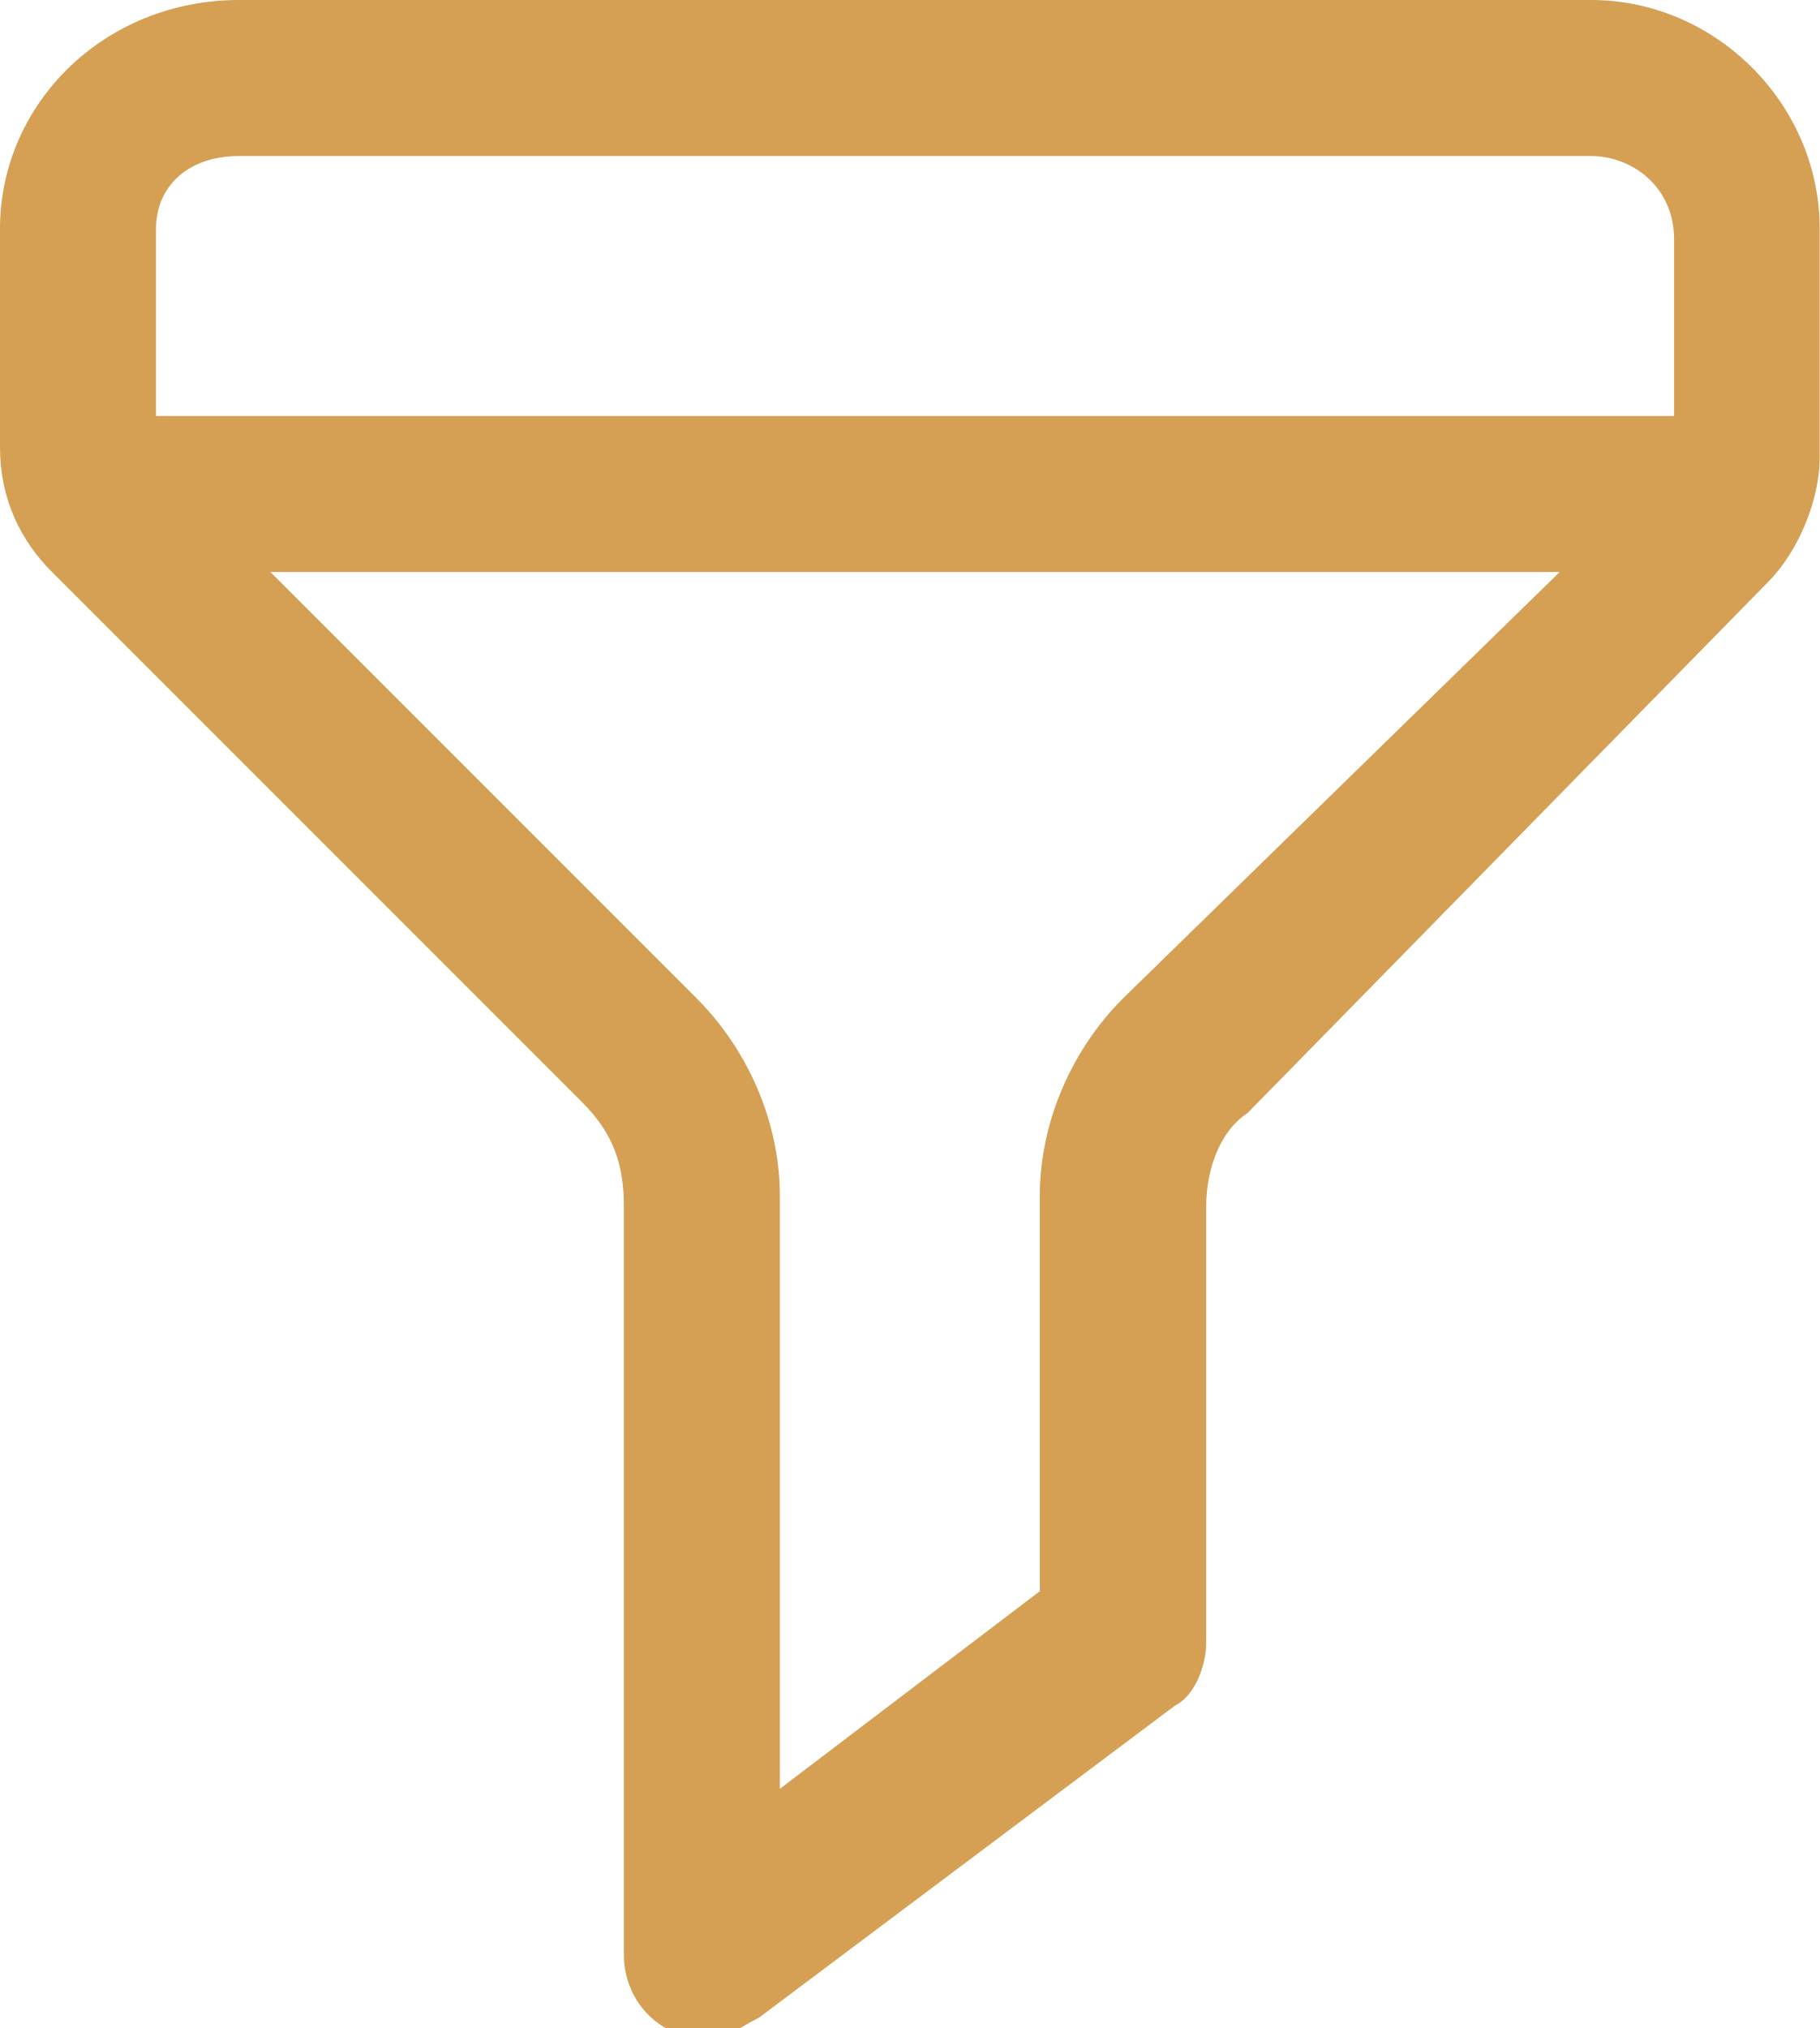
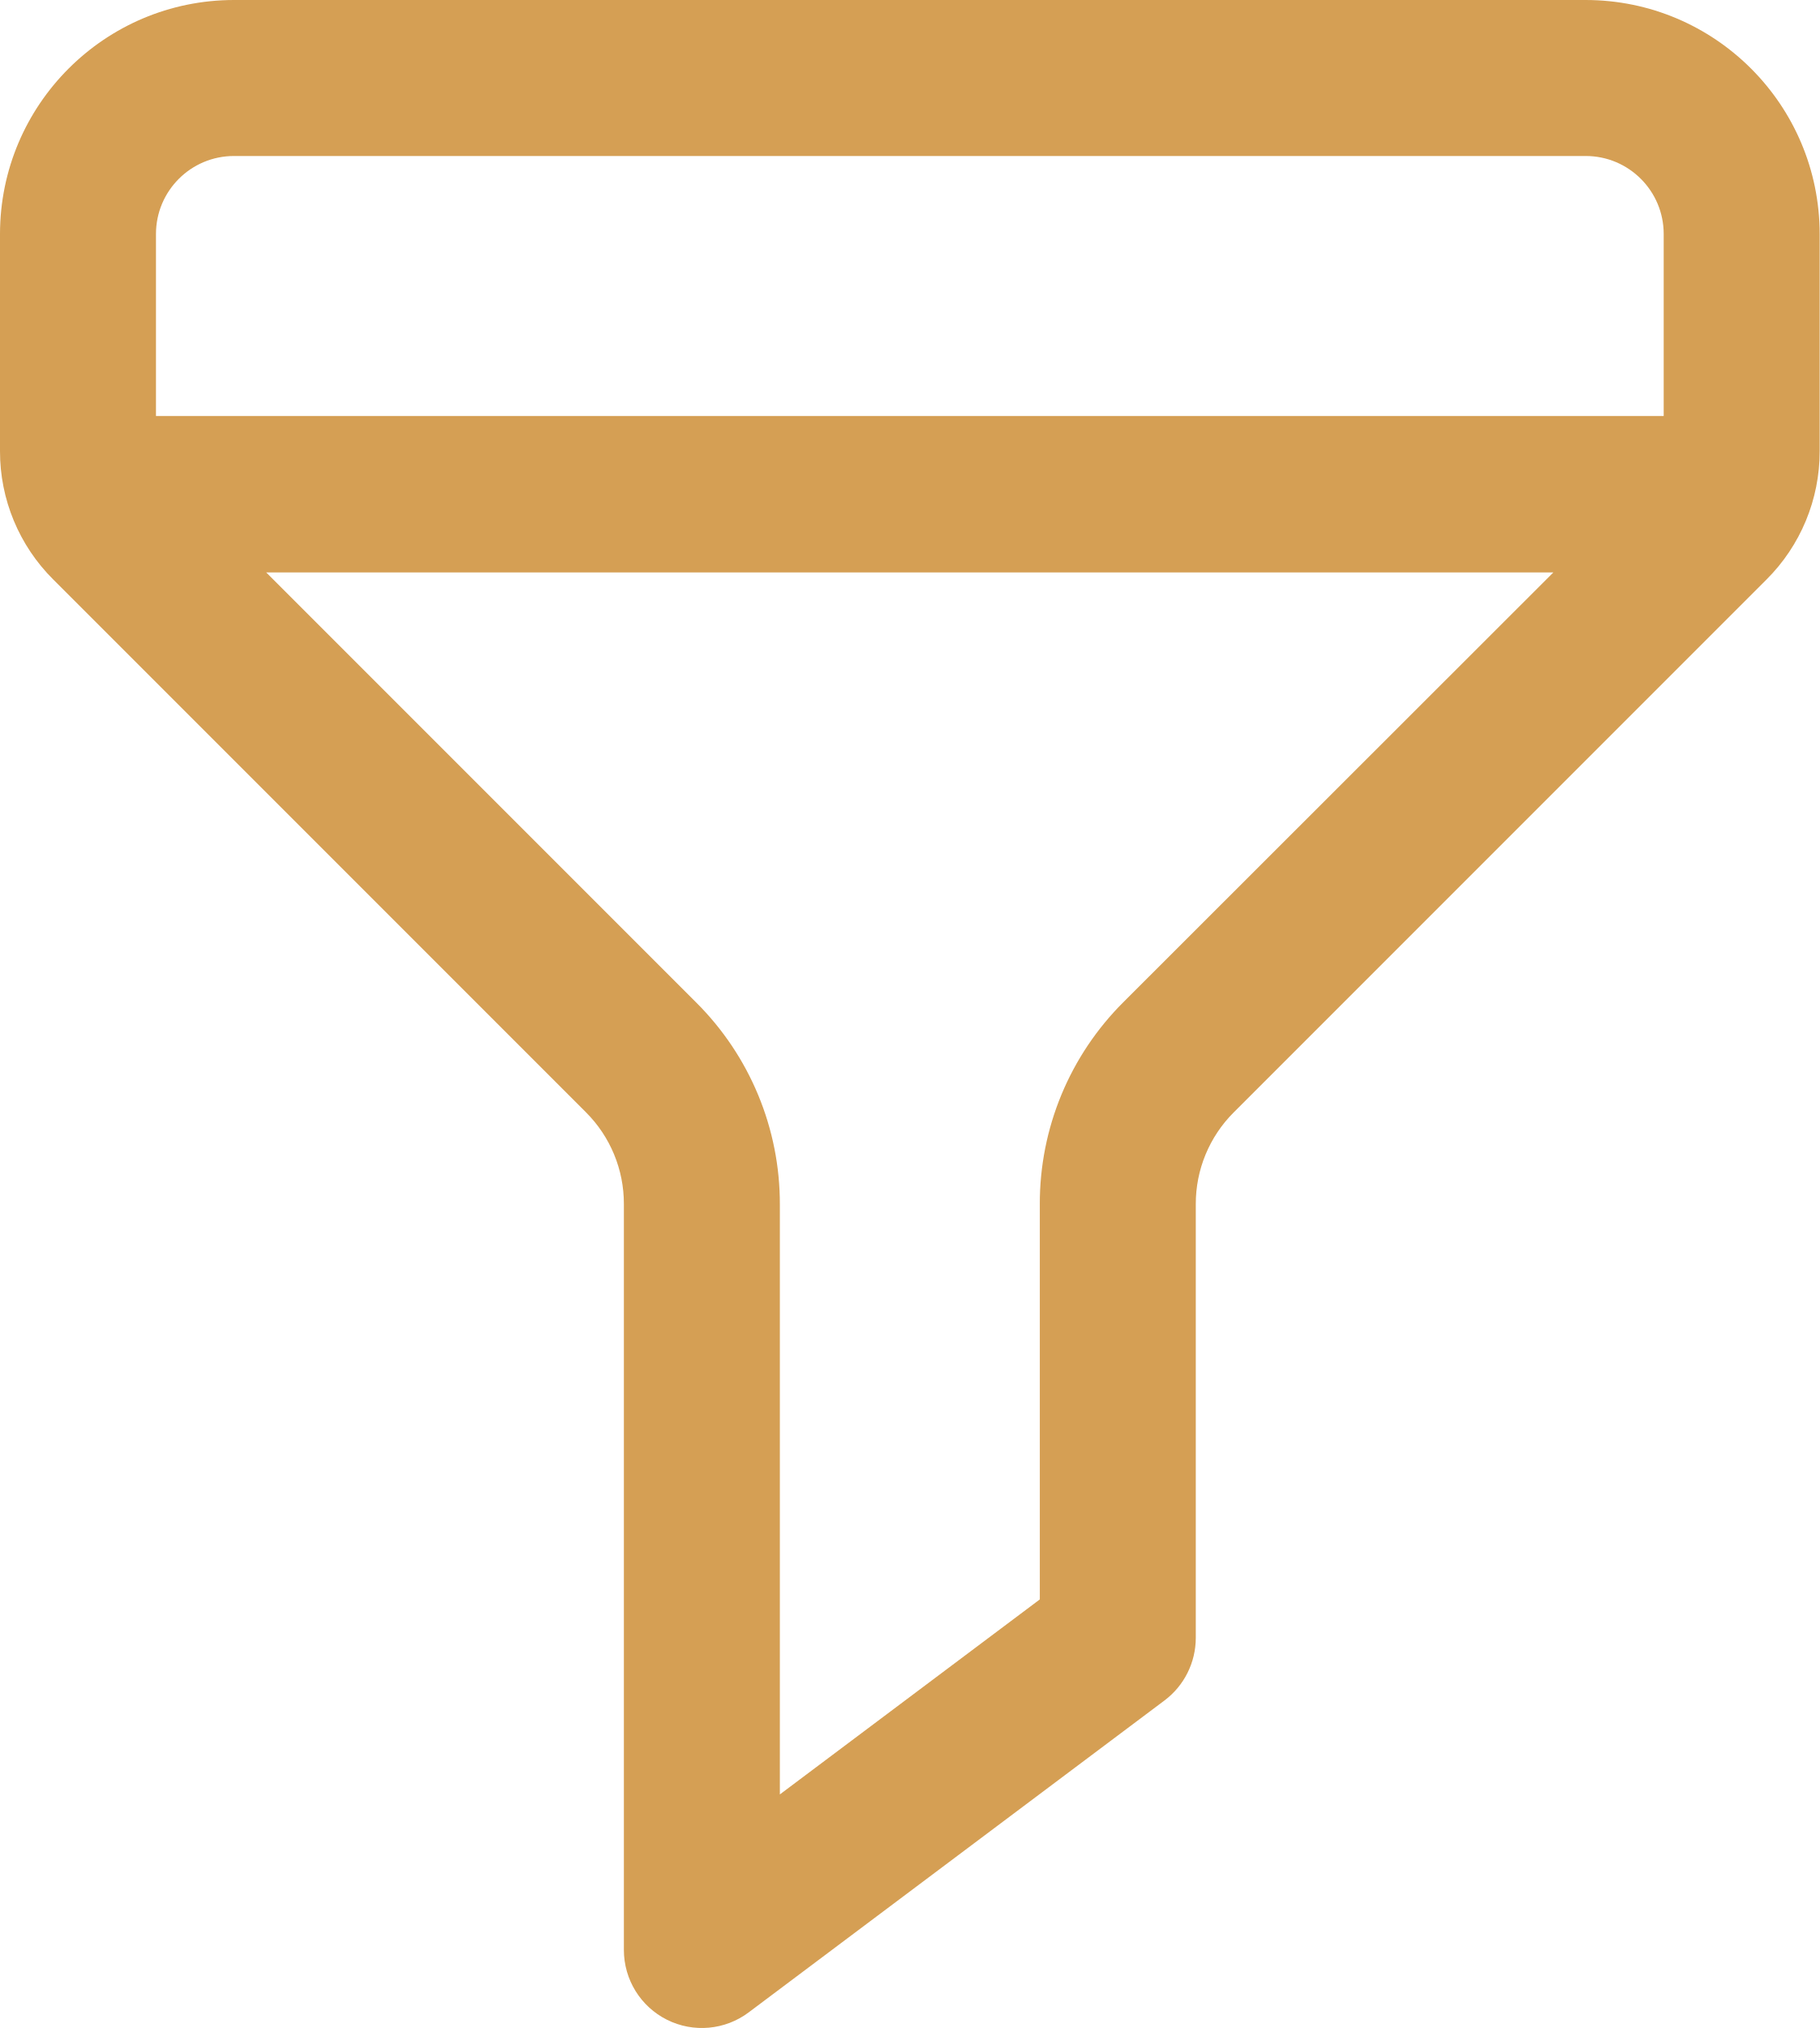
- <svg xmlns="http://www.w3.org/2000/svg" version="1.1" id="filter-Regular" x="0px" y="0px" viewBox="0 0 17.5 19.5" style="enable-background:new 0 0 17.5 19.5;" xml:space="preserve">
-   <style type="text/css">
- 	.st0{fill:#D59F54;}
- </style>
-   <path id="filter-Regular_1_" class="st0" d="M15.3,0h-13C1,0,0,1,0,2.2v2.1c0,0.5,0.2,0.9,0.5,1.2l5.1,5.1C5.9,10.9,6,11.2,6,11.6  v7.2c0,0.4,0.3,0.8,0.8,0.8c0.2,0,0.3-0.1,0.5-0.2l4-3c0.2-0.1,0.3-0.4,0.3-0.6v-4.2c0-0.3,0.1-0.7,0.4-0.9L17,5.6  c0.3-0.3,0.5-0.8,0.5-1.2V2.2C17.5,1,16.5,0,15.3,0z M2.3,1.5h13c0.4,0,0.8,0.3,0.8,0.8V4H1.5V2.2C1.5,1.8,1.8,1.5,2.3,1.5z   M10.8,9.6c-0.5,0.5-0.8,1.2-0.8,1.9v3.8l-2.5,1.9v-5.7c0-0.7-0.3-1.4-0.8-1.9L2.6,5.5h12.4L10.8,9.6z" />
+ <svg xmlns="http://www.w3.org/2000/svg" width="17.5" height="19.5" viewBox="0 0 17.5 19.5">
+   <path id="filter-Regular_1_" d="M365.5,1156.25h-13a2.252,2.252,0,0,0-2.25,2.25v2.086a1.736,1.736,0,0,0,.513,1.237l5.121,5.121a1.242,1.242,0,0,1,.366.884V1175a.75.75,0,0,0,1.2.6l4-3a.753.753,0,0,0,.3-.6v-4.171a1.242,1.242,0,0,1,.366-.884l5.121-5.121a1.738,1.738,0,0,0,.513-1.237V1158.5A2.252,2.252,0,0,0,365.5,1156.25Zm-13,1.5h13a.75.75,0,0,1,.75.75v1.75h-14.5v-1.75A.75.75,0,0,1,352.5,1157.75Zm8.556,8.134a2.731,2.731,0,0,0-.806,1.945v3.8l-2.5,1.875v-5.671a2.731,2.731,0,0,0-.806-1.945l-4.134-4.134h12.379Z" transform="translate(-350.25 -1156.25)" fill="#d59f54" />
</svg>
